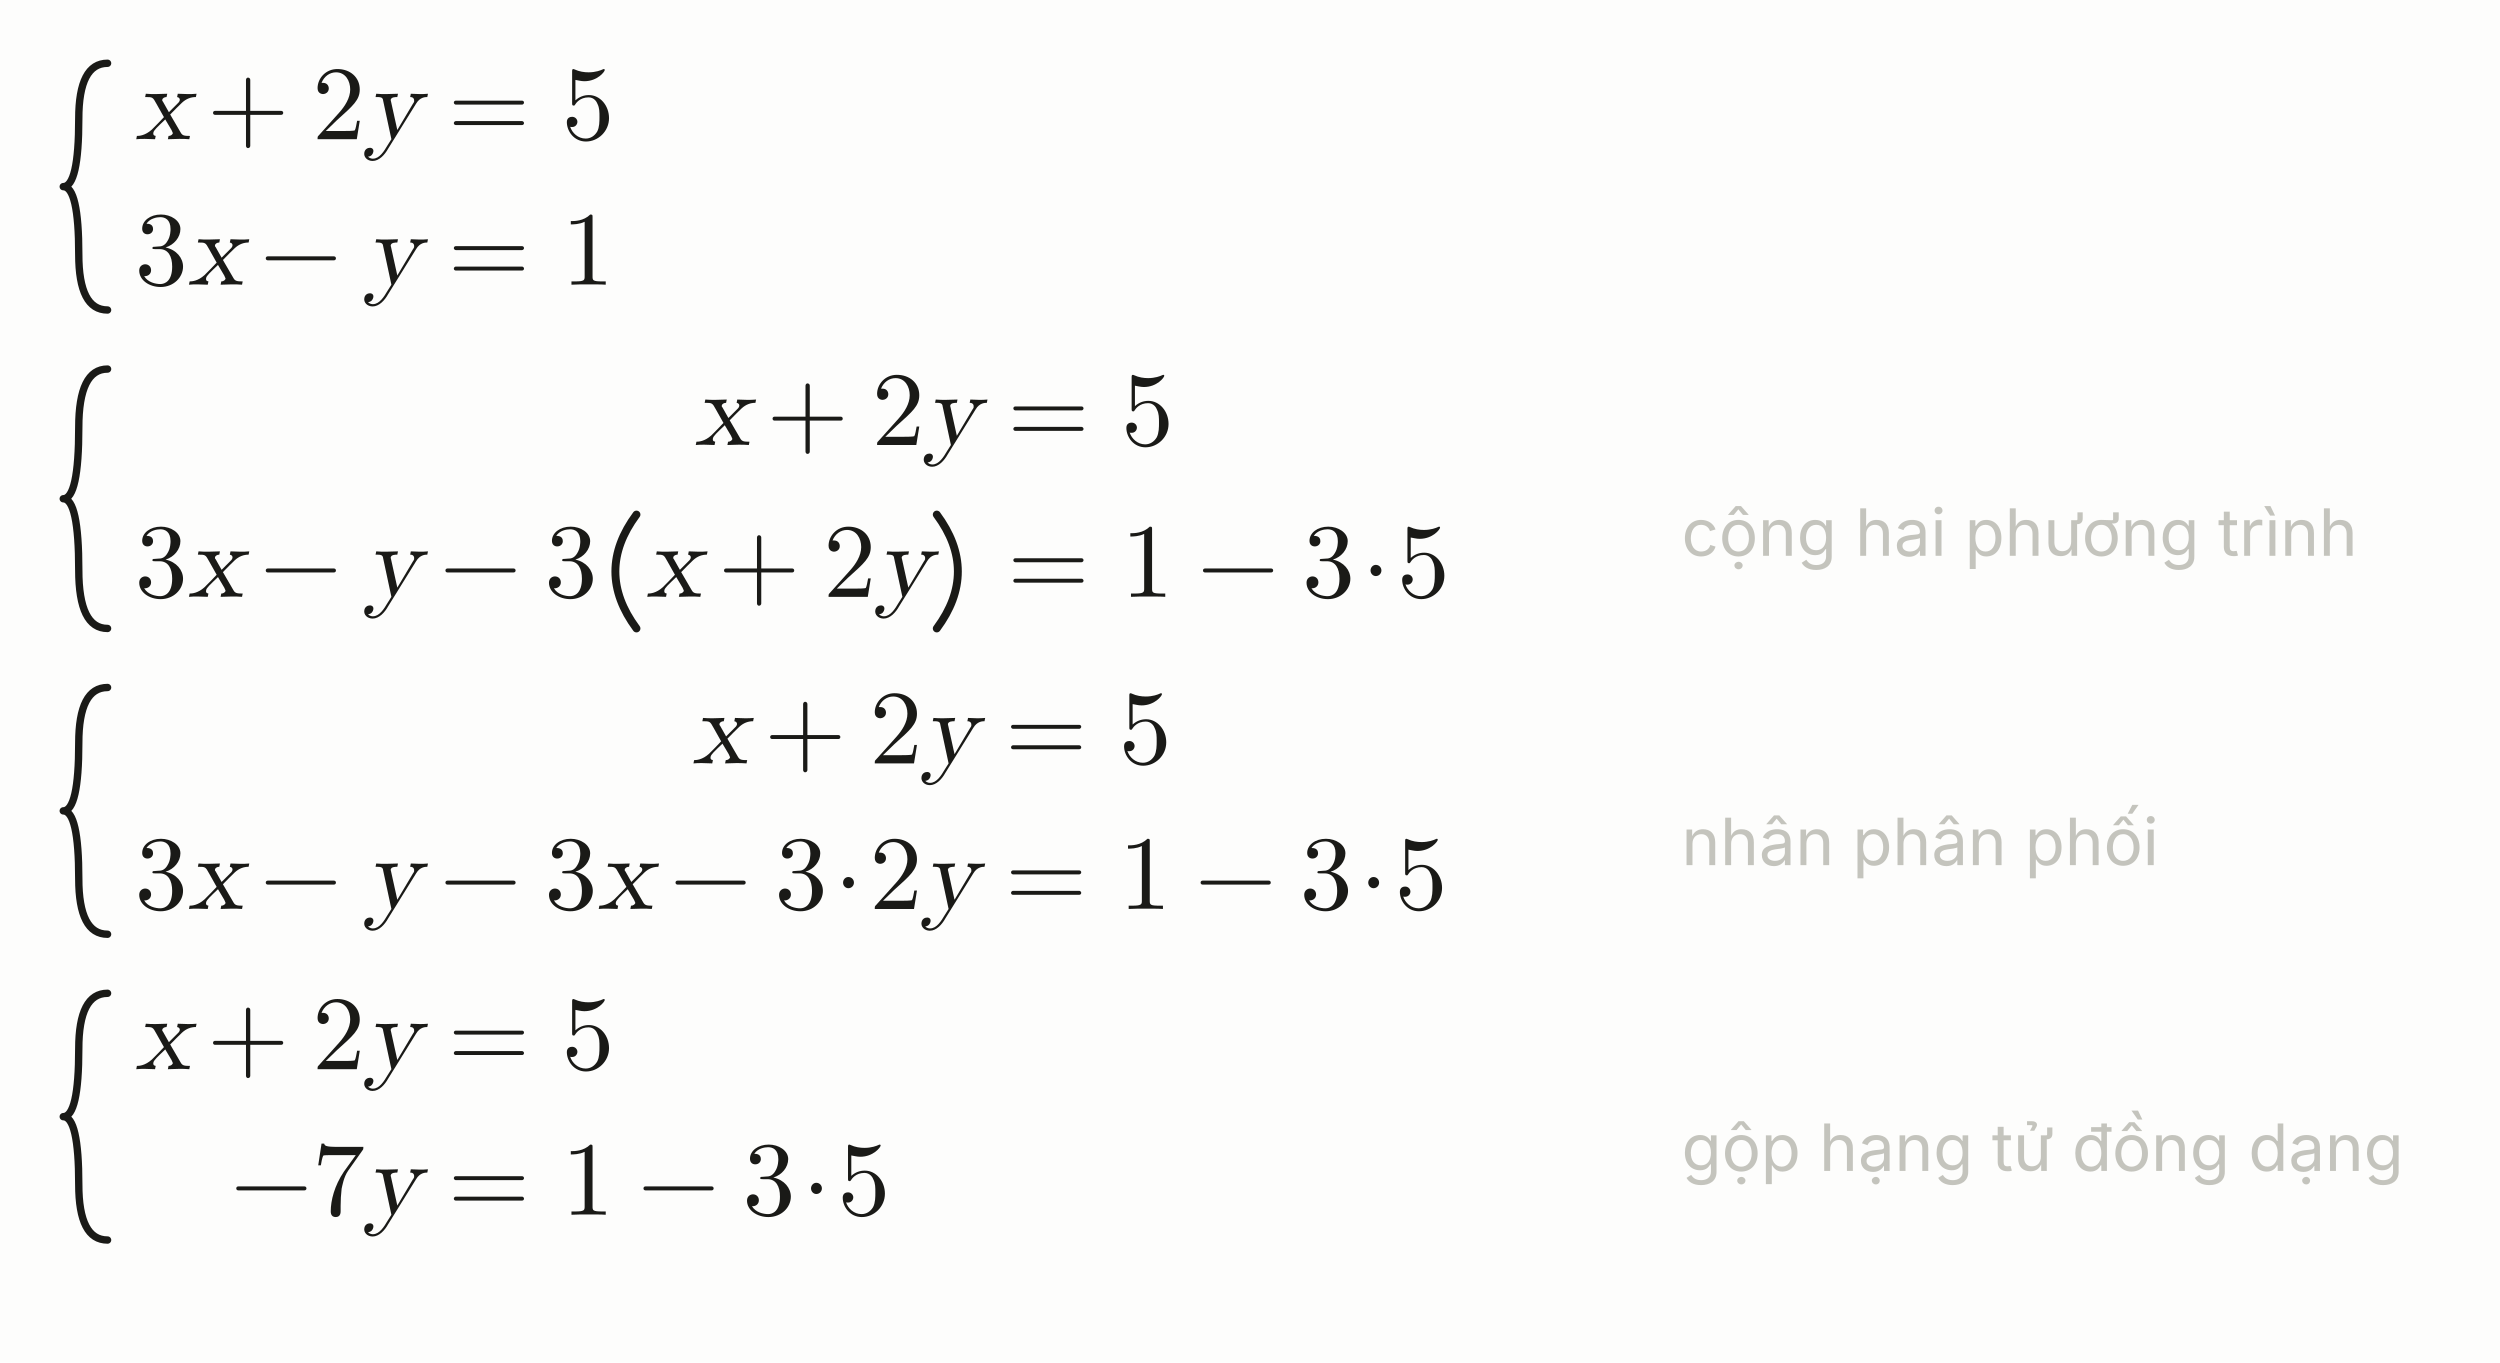
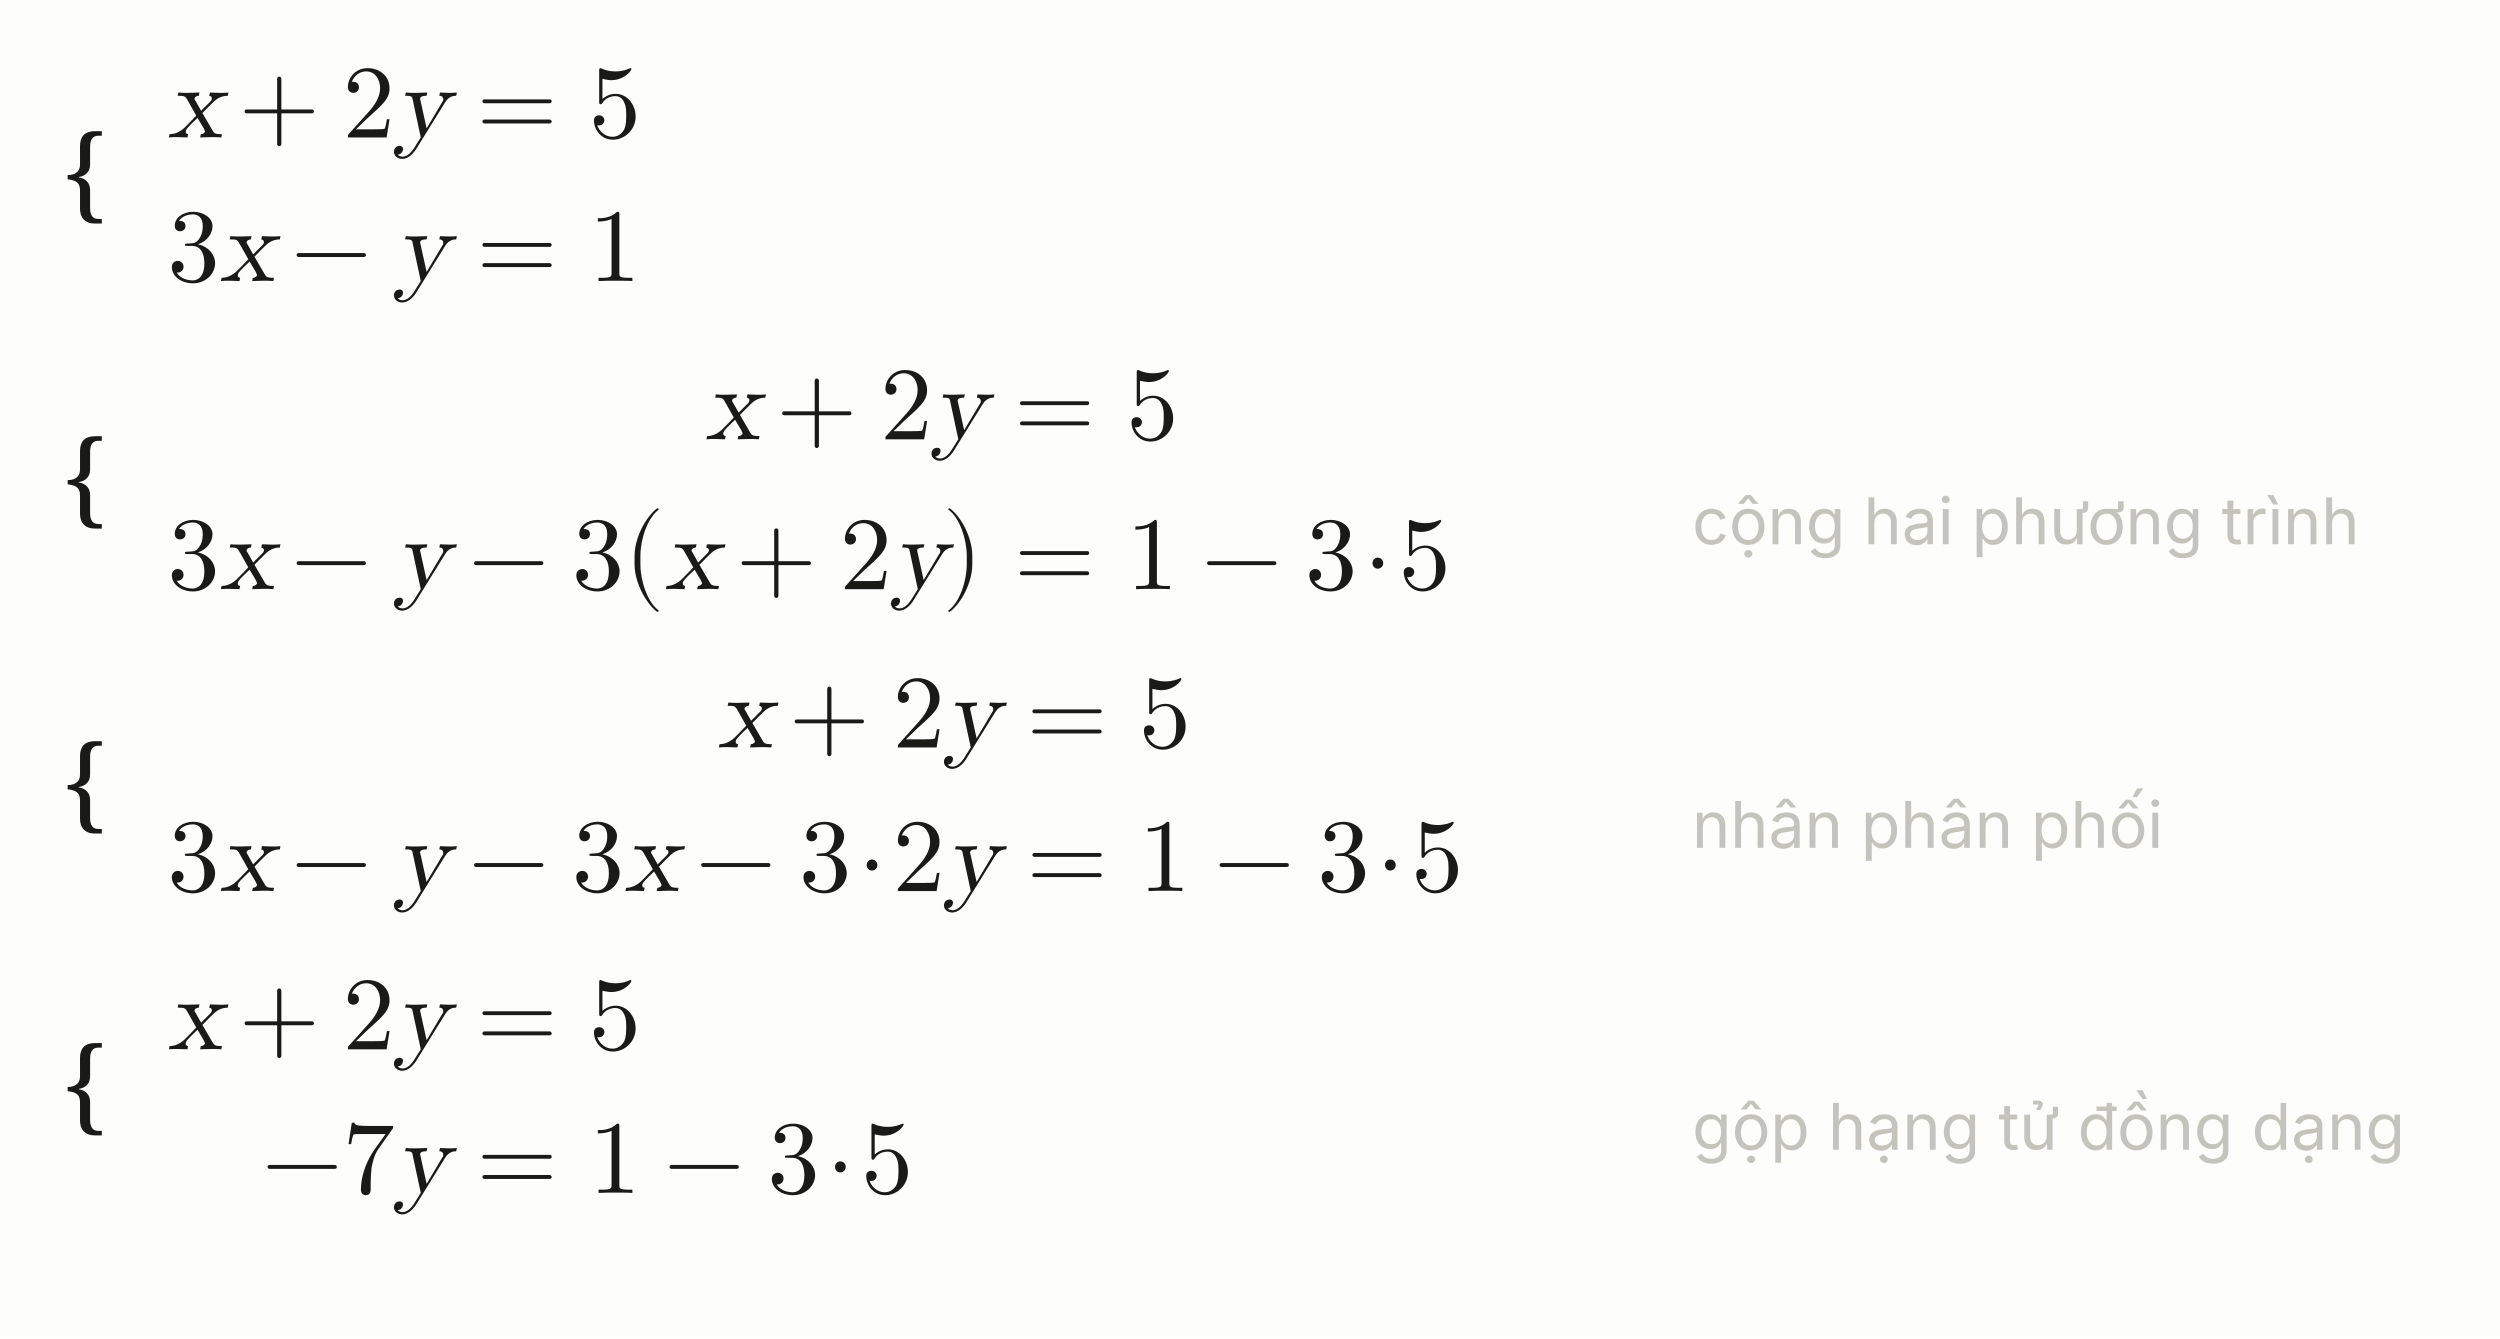
- <svg xmlns="http://www.w3.org/2000/svg" viewBox="-3 -3 118.545 64.6">
-   <rect fill="#FDFDFC" height="64.6" width="118.545" x="-3" y="-3" />
+ <svg xmlns="http://www.w3.org/2000/svg" viewBox="-3 -3 120.085 64.3">
+   <rect fill="#FDFDFC" height="64.3" width="120.085" x="-3" y="-3" />
  <defs>
    <pattern height="8" id="cv-pat-1" patternUnits="userSpaceOnUse" width="8">
      <rect fill="#0072B2" height="8" width="8" />
    </pattern>
    <pattern height="8" id="cv-pat-2" patternUnits="userSpaceOnUse" width="8">
      <rect fill="#9ED9F5" height="8" width="8" />
      <line stroke="#3E8BB5" stroke-width="1.2" x1="0" x2="8" y1="8" y2="0" />
      <line stroke="#3E8BB5" stroke-width="1.2" x1="-1" x2="1" y1="1" y2="-1" />
      <line stroke="#3E8BB5" stroke-width="1.2" x1="7" x2="9" y1="9" y2="7" />
    </pattern>
    <pattern height="8" id="cv-pat-3" patternUnits="userSpaceOnUse" width="8">
      <rect fill="#D55E00" height="8" width="8" />
      <line stroke="#8A3D00" stroke-width="1.2" x1="0" x2="8" y1="0" y2="8" />
      <line stroke="#8A3D00" stroke-width="1.2" x1="-1" x2="1" y1="7" y2="9" />
      <line stroke="#8A3D00" stroke-width="1.2" x1="7" x2="9" y1="-1" y2="1" />
    </pattern>
    <pattern height="8" id="cv-pat-4" patternUnits="userSpaceOnUse" width="8">
      <rect fill="#009E73" height="8" width="8" />
      <circle cx="4" cy="4" fill="#006147" r="1.4" />
    </pattern>
    <pattern height="8" id="cv-pat-5" patternUnits="userSpaceOnUse" width="8">
      <rect fill="#E69F00" height="8" width="8" />
      <line stroke="#9A6B00" stroke-width="1.2" x1="0" x2="8" y1="4" y2="4" />
      <line stroke="#9A6B00" stroke-width="1.2" x1="4" x2="4" y1="0" y2="8" />
    </pattern>
    <pattern height="8" id="cv-pat-6" patternUnits="userSpaceOnUse" width="8">
      <rect fill="#CC79A7" height="8" width="8" />
      <line stroke="#8A4E70" stroke-width="1.2" x1="0" x2="8" y1="4" y2="4" />
    </pattern>
    <pattern height="8" id="cv-pat-7" patternUnits="userSpaceOnUse" width="8">
      <rect fill="#F0E442" height="8" width="8" />
      <line stroke="#9C9400" stroke-width="1.2" x1="4" x2="4" y1="0" y2="8" />
    </pattern>
    <pattern height="8" id="cv-pat-8" patternUnits="userSpaceOnUse" width="8">
      <rect fill="#3A3A3A" height="8" width="8" />
      <line stroke="#000000" stroke-width="1.2" x1="0" x2="8" y1="0" y2="8" />
      <line stroke="#000000" stroke-width="1.2" x1="0" x2="8" y1="8" y2="0" />
    </pattern>
  </defs>
  <g class="cv-algebra">
    <g class="cv-alg-row">
-       <text data-el="r0-e1" fill="#1A1A17" font-family="'KaTeX_Main', 'Latin Modern Math', serif" font-size="5" font-style="italic" x="3.4" y="3.6">x</text>
-       <text data-el="r0-e5" fill="#1A1A17" font-family="'KaTeX_Main', 'Latin Modern Math', serif" font-size="5" x="6.82" y="3.6">+</text>
-       <text data-el="r0-e2" fill="#1A1A17" font-family="'KaTeX_Main', 'Latin Modern Math', serif" font-size="5" x="11.81" y="3.6">2</text>
-       <text data-el="r0-e3" fill="#1A1A17" font-family="'KaTeX_Main', 'Latin Modern Math', serif" font-size="5" font-style="italic" x="14.31" y="3.6">y</text>
-       <text data-el="r0-e7" fill="#1A1A17" font-family="'KaTeX_Main', 'Latin Modern Math', serif" font-size="5" x="18.24" y="3.6">=</text>
-       <text data-el="r0-e6" fill="#1A1A17" font-family="'KaTeX_Main', 'Latin Modern Math', serif" font-size="5" x="23.63" y="3.6">5</text>
-       <text data-el="r0-e8" fill="#1A1A17" font-family="'KaTeX_Main', 'Latin Modern Math', serif" font-size="5" x="3.4" y="10.5">3</text>
-       <text data-el="r0-e9" fill="#1A1A17" font-family="'KaTeX_Main', 'Latin Modern Math', serif" font-size="5" font-style="italic" x="5.9" y="10.5">x</text>
-       <text data-el="r0-e14" fill="#1A1A17" font-family="'KaTeX_Main', 'Latin Modern Math', serif" font-size="5" x="9.32" y="10.5">−</text>
-       <text data-el="r0-e11" fill="#1A1A17" font-family="'KaTeX_Main', 'Latin Modern Math', serif" font-size="5" font-style="italic" x="14.31" y="10.5">y</text>
-       <text data-el="r0-e16" fill="#1A1A17" font-family="'KaTeX_Main', 'Latin Modern Math', serif" font-size="5" x="18.24" y="10.5">=</text>
-       <text data-el="r0-e15" fill="#1A1A17" font-family="'KaTeX_Main', 'Latin Modern Math', serif" font-size="5" x="23.63" y="10.5">1</text>
-       <path d="M2.1 0Q0.735 0 0.735 2.633Q0.735 5.85 0 5.85Q0.735 5.85 0.735 9.067Q0.735 11.7 2.1 11.7" data-el="r0-e17" fill="none" stroke="#1A1A17" stroke-linecap="round" stroke-linejoin="round" stroke-width="0.35" />
-       <g>
-         <rect fill="none" height="5.4" rx="0.6" width="2.92" x="3.1" y="-0.3" />
-       </g>
-       <g>
-         <rect fill="none" height="5.4" rx="0.6" width="3.1" x="11.51" y="-0.3" />
-       </g>
-       <g>
-         <rect fill="none" height="5.4" rx="0.6" width="3.03" x="14.01" y="-0.3" />
-       </g>
-       <g>
-         <rect fill="none" height="5.4" rx="0.6" width="5.53" x="11.51" y="-0.3" />
-       </g>
-       <g>
-         <rect fill="none" height="5.4" rx="0.6" width="13.94" x="3.1" y="-0.3" />
-       </g>
-       <g>
-         <rect fill="none" height="5.4" rx="0.6" width="3.1" x="23.33" y="-0.3" />
-       </g>
-       <g>
-         <rect fill="none" height="5.4" rx="0.6" width="23.33" x="3.1" y="-0.3" />
-       </g>
-       <g>
-         <rect fill="none" height="5.4" rx="0.6" width="3.1" x="3.1" y="6.6" />
-       </g>
-       <g>
-         <rect fill="none" height="5.4" rx="0.6" width="2.92" x="5.6" y="6.6" />
-       </g>
-       <g>
-         <rect fill="none" height="5.4" rx="0.6" width="5.42" x="3.1" y="6.6" />
-       </g>
-       <g>
-         <rect fill="none" height="5.4" rx="0.6" width="3.03" x="14.01" y="6.6" />
-       </g>
-       <g>
-         <rect fill="none" height="5.4" rx="0.6" width="13.94" x="3.1" y="6.6" />
-       </g>
-       <g>
-         <rect fill="none" height="5.4" rx="0.6" width="3.1" x="23.33" y="6.6" />
-       </g>
-       <g>
-         <rect fill="none" height="5.4" rx="0.6" width="23.33" x="3.1" y="6.6" />
-       </g>
-       <g>
-         <rect fill="none" height="12.3" rx="0.6" width="26.73" x="-0.3" y="-0.3" />
-       </g>
-       <g>
-         <rect fill="none" height="12.9" rx="0.8" width="27.33" x="-0.6" y="-0.6" />
+       <text data-el="r0-e1" fill="#1A1A17" font-family="'KaTeX_Main', 'Latin Modern Math', serif" font-size="5" font-style="italic" x="5.05" y="3.6">x</text>
+       <text data-el="r0-e5" fill="#1A1A17" font-family="'KaTeX_Main', 'Latin Modern Math', serif" font-size="5" x="8.47" y="3.6">+</text>
+       <text data-el="r0-e2" fill="#1A1A17" font-family="'KaTeX_Main', 'Latin Modern Math', serif" font-size="5" x="13.46" y="3.6">2</text>
+       <text data-el="r0-e3" fill="#1A1A17" font-family="'KaTeX_Main', 'Latin Modern Math', serif" font-size="5" font-style="italic" x="15.96" y="3.6">y</text>
+       <text data-el="r0-e7" fill="#1A1A17" font-family="'KaTeX_Main', 'Latin Modern Math', serif" font-size="5" x="19.89" y="3.6">=</text>
+       <text data-el="r0-e6" fill="#1A1A17" font-family="'KaTeX_Main', 'Latin Modern Math', serif" font-size="5" x="25.28" y="3.6">5</text>
+       <text data-el="r0-e8" fill="#1A1A17" font-family="'KaTeX_Main', 'Latin Modern Math', serif" font-size="5" x="5.05" y="10.5">3</text>
+       <text data-el="r0-e9" fill="#1A1A17" font-family="'KaTeX_Main', 'Latin Modern Math', serif" font-size="5" font-style="italic" x="7.55" y="10.5">x</text>
+       <text data-el="r0-e14" fill="#1A1A17" font-family="'KaTeX_Main', 'Latin Modern Math', serif" font-size="5" x="10.97" y="10.5">−</text>
+       <text data-el="r0-e11" fill="#1A1A17" font-family="'KaTeX_Main', 'Latin Modern Math', serif" font-size="5" font-style="italic" x="15.96" y="10.5">y</text>
+       <text data-el="r0-e16" fill="#1A1A17" font-family="'KaTeX_Main', 'Latin Modern Math', serif" font-size="5" x="19.89" y="10.5">=</text>
+       <text data-el="r0-e15" fill="#1A1A17" font-family="'KaTeX_Main', 'Latin Modern Math', serif" font-size="5" x="25.28" y="10.5">1</text>
+       <text data-el="r0-e17" fill="#1A1A17" font-family="'KaTeX_Size3', serif" font-size="5" x="0" y="7.1">{</text>
+       <g>
+         <rect fill="none" height="5.4" rx="0.6" width="2.92" x="4.75" y="-0.3" />
+       </g>
+       <g>
+         <rect fill="none" height="5.4" rx="0.6" width="3.1" x="13.16" y="-0.3" />
+       </g>
+       <g>
+         <rect fill="none" height="5.4" rx="0.6" width="3.03" x="15.66" y="-0.3" />
+       </g>
+       <g>
+         <rect fill="none" height="5.4" rx="0.6" width="5.53" x="13.16" y="-0.3" />
+       </g>
+       <g>
+         <rect fill="none" height="5.4" rx="0.6" width="13.94" x="4.75" y="-0.3" />
+       </g>
+       <g>
+         <rect fill="none" height="5.4" rx="0.6" width="3.1" x="24.98" y="-0.3" />
+       </g>
+       <g>
+         <rect fill="none" height="5.4" rx="0.6" width="23.33" x="4.75" y="-0.3" />
+       </g>
+       <g>
+         <rect fill="none" height="5.4" rx="0.6" width="3.1" x="4.75" y="6.6" />
+       </g>
+       <g>
+         <rect fill="none" height="5.4" rx="0.6" width="2.92" x="7.25" y="6.6" />
+       </g>
+       <g>
+         <rect fill="none" height="5.4" rx="0.6" width="5.42" x="4.75" y="6.6" />
+       </g>
+       <g>
+         <rect fill="none" height="5.4" rx="0.6" width="3.03" x="15.66" y="6.6" />
+       </g>
+       <g>
+         <rect fill="none" height="5.4" rx="0.6" width="13.94" x="4.75" y="6.6" />
+       </g>
+       <g>
+         <rect fill="none" height="5.4" rx="0.6" width="3.1" x="24.98" y="6.6" />
+       </g>
+       <g>
+         <rect fill="none" height="5.4" rx="0.6" width="23.33" x="4.75" y="6.6" />
+       </g>
+       <g>
+         <rect fill="none" height="12.3" rx="0.6" width="28.38" x="-0.3" y="-0.3" />
+       </g>
+       <g>
+         <rect fill="none" height="12.9" rx="0.8" width="28.98" x="-0.6" y="-0.6" />
      </g>
    </g>
    <g class="cv-alg-row">
-       <text data-el="r1-e1" fill="#1A1A17" font-family="'KaTeX_Main', 'Latin Modern Math', serif" font-size="5" font-style="italic" x="29.93" y="18.1">x</text>
-       <text data-el="r1-e5" fill="#1A1A17" font-family="'KaTeX_Main', 'Latin Modern Math', serif" font-size="5" x="33.35" y="18.1">+</text>
-       <text data-el="r1-e2" fill="#1A1A17" font-family="'KaTeX_Main', 'Latin Modern Math', serif" font-size="5" x="38.34" y="18.1">2</text>
-       <text data-el="r1-e3" fill="#1A1A17" font-family="'KaTeX_Main', 'Latin Modern Math', serif" font-size="5" font-style="italic" x="40.84" y="18.1">y</text>
-       <text data-el="r1-e7" fill="#1A1A17" font-family="'KaTeX_Main', 'Latin Modern Math', serif" font-size="5" x="44.77" y="18.1">=</text>
-       <text data-el="r1-e6" fill="#1A1A17" font-family="'KaTeX_Main', 'Latin Modern Math', serif" font-size="5" x="50.16" y="18.1">5</text>
-       <text data-el="r1-e8" fill="#1A1A17" font-family="'KaTeX_Main', 'Latin Modern Math', serif" font-size="5" x="3.4" y="25.3">3</text>
-       <text data-el="r1-e9" fill="#1A1A17" font-family="'KaTeX_Main', 'Latin Modern Math', serif" font-size="5" font-style="italic" x="5.9" y="25.3">x</text>
-       <text data-el="r1-e27" fill="#1A1A17" font-family="'KaTeX_Main', 'Latin Modern Math', serif" font-size="5" x="9.32" y="25.3">−</text>
-       <text data-el="r1-e11" fill="#1A1A17" font-family="'KaTeX_Main', 'Latin Modern Math', serif" font-size="5" font-style="italic" x="14.31" y="25.3">y</text>
-       <text data-el="r1-e27" fill="#1A1A17" font-family="'KaTeX_Main', 'Latin Modern Math', serif" font-size="5" x="17.84" y="25.3">−</text>
-       <text data-el="r1-e20" fill="#1A1A17" font-family="'KaTeX_Main', 'Latin Modern Math', serif" font-size="5" x="22.83" y="25.3">3</text>
-       <text data-el="r1-e22" fill="#1A1A17" font-family="'KaTeX_Main', 'Latin Modern Math', serif" font-size="5" font-style="italic" x="27.63" y="25.3">x</text>
-       <text data-el="r1-e21" fill="#1A1A17" font-family="'KaTeX_Main', 'Latin Modern Math', serif" font-size="5" x="31.05" y="25.3">+</text>
-       <text data-el="r1-e24" fill="#1A1A17" font-family="'KaTeX_Main', 'Latin Modern Math', serif" font-size="5" x="36.04" y="25.3">2</text>
-       <text data-el="r1-e25" fill="#1A1A17" font-family="'KaTeX_Main', 'Latin Modern Math', serif" font-size="5" font-style="italic" x="38.54" y="25.3">y</text>
-       <text data-el="r1-e16" fill="#1A1A17" font-family="'KaTeX_Main', 'Latin Modern Math', serif" font-size="5" x="44.77" y="25.3">=</text>
-       <text data-el="r1-e15" fill="#1A1A17" font-family="'KaTeX_Main', 'Latin Modern Math', serif" font-size="5" x="50.16" y="25.3">1</text>
-       <text data-el="r1-e31" fill="#1A1A17" font-family="'KaTeX_Main', 'Latin Modern Math', serif" font-size="5" x="53.76" y="25.3">−</text>
-       <text data-el="r1-e28" fill="#1A1A17" font-family="'KaTeX_Main', 'Latin Modern Math', serif" font-size="5" x="58.75" y="25.3">3</text>
-       <text data-el="r1-e30" fill="#1A1A17" font-family="'KaTeX_Main', 'Latin Modern Math', serif" font-size="5" x="61.55" y="25.3">⋅</text>
-       <text data-el="r1-e29" fill="#1A1A17" font-family="'KaTeX_Main', 'Latin Modern Math', serif" font-size="5" x="63.24" y="25.3">5</text>
-       <path d="M27.18 21.4Q25.18 24.1 27.18 26.8" data-el="r1-e26" fill="none" stroke="#1A1A17" stroke-linecap="round" stroke-linejoin="round" stroke-width="0.375" />
-       <path d="M41.42 21.4Q43.42 24.1 41.42 26.8" data-el="r1-e26" fill="none" stroke="#1A1A17" stroke-linecap="round" stroke-linejoin="round" stroke-width="0.375" />
-       <path d="M2.1 14.5Q0.735 14.5 0.735 17.268Q0.735 20.65 0 20.65Q0.735 20.65 0.735 24.033Q0.735 26.8 2.1 26.8" data-el="r1-e17" fill="none" stroke="#1A1A17" stroke-linecap="round" stroke-linejoin="round" stroke-width="0.35" />
-       <g>
-         <rect fill="none" height="5.4" rx="0.6" width="2.92" x="29.63" y="14.2" />
-       </g>
-       <g>
-         <rect fill="none" height="5.4" rx="0.6" width="3.1" x="38.04" y="14.2" />
-       </g>
-       <g>
-         <rect fill="none" height="5.4" rx="0.6" width="3.03" x="40.54" y="14.2" />
-       </g>
-       <g>
-         <rect fill="none" height="5.4" rx="0.6" width="5.53" x="38.04" y="14.2" />
-       </g>
-       <g>
-         <rect fill="none" height="5.4" rx="0.6" width="13.94" x="29.63" y="14.2" />
-       </g>
-       <g>
-         <rect fill="none" height="5.4" rx="0.6" width="3.1" x="49.86" y="14.2" />
-       </g>
-       <g>
-         <rect fill="none" height="5.4" rx="0.6" width="23.33" x="29.63" y="14.2" />
-       </g>
-       <g>
-         <rect fill="none" height="5.4" rx="0.6" width="3.1" x="3.1" y="21.4" />
-       </g>
-       <g>
-         <rect fill="none" height="5.4" rx="0.6" width="2.92" x="5.6" y="21.4" />
-       </g>
-       <g>
-         <rect fill="none" height="5.4" rx="0.6" width="5.42" x="3.1" y="21.4" />
-       </g>
-       <g>
-         <rect fill="none" height="5.4" rx="0.6" width="3.03" x="14.01" y="21.4" />
-       </g>
-       <g>
-         <rect fill="none" height="5.4" rx="0.6" width="3.1" x="22.53" y="21.4" />
-       </g>
-       <g>
-         <rect fill="none" height="5.4" rx="0.6" width="2.92" x="27.33" y="21.4" />
-       </g>
-       <g>
-         <rect fill="none" height="5.4" rx="0.6" width="3.1" x="35.74" y="21.4" />
-       </g>
-       <g>
-         <rect fill="none" height="5.4" rx="0.6" width="3.03" x="38.24" y="21.4" />
-       </g>
-       <g>
-         <rect fill="none" height="5.4" rx="0.6" width="5.53" x="35.74" y="21.4" />
-       </g>
-       <g>
-         <rect fill="none" height="5.4" rx="0.6" width="13.94" x="27.33" y="21.4" />
-       </g>
-       <g>
-         <rect fill="none" height="6" rx="0.6" width="21.04" x="22.53" y="21.1" />
-       </g>
-       <g>
-         <rect fill="none" height="6" rx="0.6" width="40.47" x="3.1" y="21.1" />
-       </g>
-       <g>
-         <rect fill="none" height="5.4" rx="0.6" width="3.1" x="49.86" y="21.4" />
-       </g>
-       <g>
-         <rect fill="none" height="5.4" rx="0.6" width="3.1" x="58.45" y="21.4" />
-       </g>
-       <g>
-         <rect fill="none" height="5.4" rx="0.6" width="3.1" x="62.94" y="21.4" />
-       </g>
-       <g>
-         <rect fill="none" height="5.4" rx="0.6" width="7.59" x="58.45" y="21.4" />
-       </g>
-       <g>
-         <rect fill="none" height="5.4" rx="0.6" width="16.18" x="49.86" y="21.4" />
-       </g>
-       <g>
-         <rect fill="none" height="6" rx="0.6" width="62.94" x="3.1" y="21.1" />
-       </g>
-       <g>
-         <rect fill="none" height="12.9" rx="0.6" width="66.34" x="-0.3" y="14.2" />
-       </g>
-       <g>
-         <rect fill="none" height="13.5" rx="0.8" width="66.94" x="-0.6" y="13.9" />
-       </g>
-       <text data-el="row1" fill="#C4C4BD" font-family="'Inter', 'Segoe UI', system-ui, sans-serif" font-size="3.1" x="76.74" y="23.356">cộng hai phương trình</text>
+       <text data-el="r1-e1" fill="#1A1A17" font-family="'KaTeX_Main', 'Latin Modern Math', serif" font-size="5" font-style="italic" x="30.87" y="18.1">x</text>
+       <text data-el="r1-e5" fill="#1A1A17" font-family="'KaTeX_Main', 'Latin Modern Math', serif" font-size="5" x="34.29" y="18.1">+</text>
+       <text data-el="r1-e2" fill="#1A1A17" font-family="'KaTeX_Main', 'Latin Modern Math', serif" font-size="5" x="39.28" y="18.1">2</text>
+       <text data-el="r1-e3" fill="#1A1A17" font-family="'KaTeX_Main', 'Latin Modern Math', serif" font-size="5" font-style="italic" x="41.78" y="18.1">y</text>
+       <text data-el="r1-e7" fill="#1A1A17" font-family="'KaTeX_Main', 'Latin Modern Math', serif" font-size="5" x="45.71" y="18.1">=</text>
+       <text data-el="r1-e6" fill="#1A1A17" font-family="'KaTeX_Main', 'Latin Modern Math', serif" font-size="5" x="51.1" y="18.1">5</text>
+       <text data-el="r1-e8" fill="#1A1A17" font-family="'KaTeX_Main', 'Latin Modern Math', serif" font-size="5" x="5.05" y="25.3">3</text>
+       <text data-el="r1-e9" fill="#1A1A17" font-family="'KaTeX_Main', 'Latin Modern Math', serif" font-size="5" font-style="italic" x="7.55" y="25.3">x</text>
+       <text data-el="r1-e27" fill="#1A1A17" font-family="'KaTeX_Main', 'Latin Modern Math', serif" font-size="5" x="10.97" y="25.3">−</text>
+       <text data-el="r1-e11" fill="#1A1A17" font-family="'KaTeX_Main', 'Latin Modern Math', serif" font-size="5" font-style="italic" x="15.96" y="25.3">y</text>
+       <text data-el="r1-e27" fill="#1A1A17" font-family="'KaTeX_Main', 'Latin Modern Math', serif" font-size="5" x="19.49" y="25.3">−</text>
+       <text data-el="r1-e20" fill="#1A1A17" font-family="'KaTeX_Main', 'Latin Modern Math', serif" font-size="5" x="24.48" y="25.3">3</text>
+       <text data-el="r1-e26" fill="#1A1A17" font-family="'KaTeX_Main', 'Latin Modern Math', serif" font-size="5" x="26.98" y="25.15">(</text>
+       <text data-el="r1-e22" fill="#1A1A17" font-family="'KaTeX_Main', 'Latin Modern Math', serif" font-size="5" font-style="italic" x="28.925" y="25.3">x</text>
+       <text data-el="r1-e21" fill="#1A1A17" font-family="'KaTeX_Main', 'Latin Modern Math', serif" font-size="5" x="32.345" y="25.3">+</text>
+       <text data-el="r1-e24" fill="#1A1A17" font-family="'KaTeX_Main', 'Latin Modern Math', serif" font-size="5" x="37.335" y="25.3">2</text>
+       <text data-el="r1-e25" fill="#1A1A17" font-family="'KaTeX_Main', 'Latin Modern Math', serif" font-size="5" font-style="italic" x="39.835" y="25.3">y</text>
+       <text data-el="r1-e26" fill="#1A1A17" font-family="'KaTeX_Main', 'Latin Modern Math', serif" font-size="5" x="42.265" y="25.15">)</text>
+       <text data-el="r1-e16" fill="#1A1A17" font-family="'KaTeX_Main', 'Latin Modern Math', serif" font-size="5" x="45.71" y="25.3">=</text>
+       <text data-el="r1-e15" fill="#1A1A17" font-family="'KaTeX_Main', 'Latin Modern Math', serif" font-size="5" x="51.1" y="25.3">1</text>
+       <text data-el="r1-e31" fill="#1A1A17" font-family="'KaTeX_Main', 'Latin Modern Math', serif" font-size="5" x="54.7" y="25.3">−</text>
+       <text data-el="r1-e28" fill="#1A1A17" font-family="'KaTeX_Main', 'Latin Modern Math', serif" font-size="5" x="59.69" y="25.3">3</text>
+       <text data-el="r1-e30" fill="#1A1A17" font-family="'KaTeX_Main', 'Latin Modern Math', serif" font-size="5" x="62.49" y="25.3">⋅</text>
+       <text data-el="r1-e29" fill="#1A1A17" font-family="'KaTeX_Main', 'Latin Modern Math', serif" font-size="5" x="64.18" y="25.3">5</text>
+       <text data-el="r1-e17" fill="#1A1A17" font-family="'KaTeX_Size3', serif" font-size="5" x="0" y="21.75">{</text>
+       <g>
+         <rect fill="none" height="5.4" rx="0.6" width="2.92" x="30.57" y="14.2" />
+       </g>
+       <g>
+         <rect fill="none" height="5.4" rx="0.6" width="3.1" x="38.98" y="14.2" />
+       </g>
+       <g>
+         <rect fill="none" height="5.4" rx="0.6" width="3.03" x="41.48" y="14.2" />
+       </g>
+       <g>
+         <rect fill="none" height="5.4" rx="0.6" width="5.53" x="38.98" y="14.2" />
+       </g>
+       <g>
+         <rect fill="none" height="5.4" rx="0.6" width="13.94" x="30.57" y="14.2" />
+       </g>
+       <g>
+         <rect fill="none" height="5.4" rx="0.6" width="3.1" x="50.8" y="14.2" />
+       </g>
+       <g>
+         <rect fill="none" height="5.4" rx="0.6" width="23.33" x="30.57" y="14.2" />
+       </g>
+       <g>
+         <rect fill="none" height="5.4" rx="0.6" width="3.1" x="4.75" y="21.4" />
+       </g>
+       <g>
+         <rect fill="none" height="5.4" rx="0.6" width="2.92" x="7.25" y="21.4" />
+       </g>
+       <g>
+         <rect fill="none" height="5.4" rx="0.6" width="5.42" x="4.75" y="21.4" />
+       </g>
+       <g>
+         <rect fill="none" height="5.4" rx="0.6" width="3.03" x="15.66" y="21.4" />
+       </g>
+       <g>
+         <rect fill="none" height="5.4" rx="0.6" width="3.1" x="24.18" y="21.4" />
+       </g>
+       <g>
+         <rect fill="none" height="5.4" rx="0.6" width="2.92" x="28.625" y="21.4" />
+       </g>
+       <g>
+         <rect fill="none" height="5.4" rx="0.6" width="3.1" x="37.035" y="21.4" />
+       </g>
+       <g>
+         <rect fill="none" height="5.4" rx="0.6" width="3.03" x="39.535" y="21.4" />
+       </g>
+       <g>
+         <rect fill="none" height="5.4" rx="0.6" width="5.53" x="37.035" y="21.4" />
+       </g>
+       <g>
+         <rect fill="none" height="5.4" rx="0.6" width="13.94" x="28.625" y="21.4" />
+       </g>
+       <g>
+         <rect fill="none" height="5.7" rx="0.6" width="20.33" x="24.18" y="21.1" />
+       </g>
+       <g>
+         <rect fill="none" height="5.7" rx="0.6" width="39.76" x="4.75" y="21.1" />
+       </g>
+       <g>
+         <rect fill="none" height="5.4" rx="0.6" width="3.1" x="50.8" y="21.4" />
+       </g>
+       <g>
+         <rect fill="none" height="5.4" rx="0.6" width="3.1" x="59.39" y="21.4" />
+       </g>
+       <g>
+         <rect fill="none" height="5.4" rx="0.6" width="3.1" x="63.88" y="21.4" />
+       </g>
+       <g>
+         <rect fill="none" height="5.4" rx="0.6" width="7.59" x="59.39" y="21.4" />
+       </g>
+       <g>
+         <rect fill="none" height="5.4" rx="0.6" width="16.18" x="50.8" y="21.4" />
+       </g>
+       <g>
+         <rect fill="none" height="5.7" rx="0.6" width="62.23" x="4.75" y="21.1" />
+       </g>
+       <g>
+         <rect fill="none" height="12.6" rx="0.6" width="67.28" x="-0.3" y="14.2" />
+       </g>
+       <g>
+         <rect fill="none" height="13.2" rx="0.8" width="67.88" x="-0.6" y="13.9" />
+       </g>
+       <text data-el="row1" fill="#C4C4BD" font-family="'Inter', 'Segoe UI', system-ui, sans-serif" font-size="3.1" x="78.28" y="23.14">cộng hai phương trình</text>
    </g>
    <g class="cv-alg-row">
-       <text data-el="r2-e1" fill="#1A1A17" font-family="'KaTeX_Main', 'Latin Modern Math', serif" font-size="5" font-style="italic" x="29.82" y="33.2">x</text>
-       <text data-el="r2-e5" fill="#1A1A17" font-family="'KaTeX_Main', 'Latin Modern Math', serif" font-size="5" x="33.24" y="33.2">+</text>
-       <text data-el="r2-e2" fill="#1A1A17" font-family="'KaTeX_Main', 'Latin Modern Math', serif" font-size="5" x="38.23" y="33.2">2</text>
-       <text data-el="r2-e3" fill="#1A1A17" font-family="'KaTeX_Main', 'Latin Modern Math', serif" font-size="5" font-style="italic" x="40.73" y="33.2">y</text>
-       <text data-el="r2-e7" fill="#1A1A17" font-family="'KaTeX_Main', 'Latin Modern Math', serif" font-size="5" x="44.66" y="33.2">=</text>
-       <text data-el="r2-e6" fill="#1A1A17" font-family="'KaTeX_Main', 'Latin Modern Math', serif" font-size="5" x="50.05" y="33.2">5</text>
-       <text data-el="r2-e8" fill="#1A1A17" font-family="'KaTeX_Main', 'Latin Modern Math', serif" font-size="5" x="3.4" y="40.1">3</text>
-       <text data-el="r2-e9" fill="#1A1A17" font-family="'KaTeX_Main', 'Latin Modern Math', serif" font-size="5" font-style="italic" x="5.9" y="40.1">x</text>
-       <text data-el="r2-e27" fill="#1A1A17" font-family="'KaTeX_Main', 'Latin Modern Math', serif" font-size="5" x="9.32" y="40.1">−</text>
-       <text data-el="r2-e11" fill="#1A1A17" font-family="'KaTeX_Main', 'Latin Modern Math', serif" font-size="5" font-style="italic" x="14.31" y="40.1">y</text>
-       <text data-el="r2-e27" fill="#1A1A17" font-family="'KaTeX_Main', 'Latin Modern Math', serif" font-size="5" x="17.84" y="40.1">−</text>
-       <text data-el="r2-e20" fill="#1A1A17" font-family="'KaTeX_Main', 'Latin Modern Math', serif" font-size="5" x="22.83" y="40.1">3</text>
-       <text data-el="r2-e22" fill="#1A1A17" font-family="'KaTeX_Main', 'Latin Modern Math', serif" font-size="5" font-style="italic" x="25.33" y="40.1">x</text>
-       <text data-el="r2-e27" fill="#1A1A17" font-family="'KaTeX_Main', 'Latin Modern Math', serif" font-size="5" x="28.75" y="40.1">−</text>
-       <text data-el="r2-e76" fill="#1A1A17" font-family="'KaTeX_Main', 'Latin Modern Math', serif" font-size="5" x="33.74" y="40.1">3</text>
-       <text data-el="r2-e77" fill="#1A1A17" font-family="'KaTeX_Main', 'Latin Modern Math', serif" font-size="5" x="36.54" y="40.1">⋅</text>
-       <text data-el="r2-e24" fill="#1A1A17" font-family="'KaTeX_Main', 'Latin Modern Math', serif" font-size="5" x="38.23" y="40.1">2</text>
-       <text data-el="r2-e25" fill="#1A1A17" font-family="'KaTeX_Main', 'Latin Modern Math', serif" font-size="5" font-style="italic" x="40.73" y="40.1">y</text>
-       <text data-el="r2-e16" fill="#1A1A17" font-family="'KaTeX_Main', 'Latin Modern Math', serif" font-size="5" x="44.66" y="40.1">=</text>
-       <text data-el="r2-e15" fill="#1A1A17" font-family="'KaTeX_Main', 'Latin Modern Math', serif" font-size="5" x="50.05" y="40.1">1</text>
-       <text data-el="r2-e31" fill="#1A1A17" font-family="'KaTeX_Main', 'Latin Modern Math', serif" font-size="5" x="53.65" y="40.1">−</text>
-       <text data-el="r2-e28" fill="#1A1A17" font-family="'KaTeX_Main', 'Latin Modern Math', serif" font-size="5" x="58.64" y="40.1">3</text>
-       <text data-el="r2-e30" fill="#1A1A17" font-family="'KaTeX_Main', 'Latin Modern Math', serif" font-size="5" x="61.44" y="40.1">⋅</text>
-       <text data-el="r2-e29" fill="#1A1A17" font-family="'KaTeX_Main', 'Latin Modern Math', serif" font-size="5" x="63.13" y="40.1">5</text>
-       <path d="M2.1 29.6Q0.735 29.6 0.735 32.233Q0.735 35.45 0 35.45Q0.735 35.45 0.735 38.668Q0.735 41.3 2.1 41.3" data-el="r2-e17" fill="none" stroke="#1A1A17" stroke-linecap="round" stroke-linejoin="round" stroke-width="0.35" />
-       <g>
-         <rect fill="none" height="5.4" rx="0.6" width="2.92" x="29.52" y="29.3" />
-       </g>
-       <g>
-         <rect fill="none" height="5.4" rx="0.6" width="3.1" x="37.93" y="29.3" />
-       </g>
-       <g>
-         <rect fill="none" height="5.4" rx="0.6" width="3.03" x="40.43" y="29.3" />
-       </g>
-       <g>
-         <rect fill="none" height="5.4" rx="0.6" width="5.53" x="37.93" y="29.3" />
-       </g>
-       <g>
-         <rect fill="none" height="5.4" rx="0.6" width="13.94" x="29.52" y="29.3" />
-       </g>
-       <g>
-         <rect fill="none" height="5.4" rx="0.6" width="3.1" x="49.75" y="29.3" />
-       </g>
-       <g>
-         <rect fill="none" height="5.4" rx="0.6" width="23.33" x="29.52" y="29.3" />
-       </g>
-       <g>
-         <rect fill="none" height="5.4" rx="0.6" width="3.1" x="3.1" y="36.2" />
-       </g>
-       <g>
-         <rect fill="none" height="5.4" rx="0.6" width="2.92" x="5.6" y="36.2" />
-       </g>
-       <g>
-         <rect fill="none" height="5.4" rx="0.6" width="5.42" x="3.1" y="36.2" />
-       </g>
-       <g>
-         <rect fill="none" height="5.4" rx="0.6" width="3.03" x="14.01" y="36.2" />
-       </g>
-       <g>
-         <rect fill="none" height="5.4" rx="0.6" width="3.1" x="22.53" y="36.2" />
-       </g>
-       <g>
-         <rect fill="none" height="5.4" rx="0.6" width="2.92" x="25.03" y="36.2" />
-       </g>
-       <g>
-         <rect fill="none" height="5.4" rx="0.6" width="5.42" x="22.53" y="36.2" />
-       </g>
-       <g>
-         <rect fill="none" height="5.4" rx="0.6" width="3.1" x="33.44" y="36.2" />
-       </g>
-       <g>
-         <rect fill="none" height="5.4" rx="0.6" width="3.1" x="37.93" y="36.2" />
-       </g>
-       <g>
-         <rect fill="none" height="5.4" rx="0.6" width="3.03" x="40.43" y="36.2" />
-       </g>
-       <g>
-         <rect fill="none" height="5.4" rx="0.6" width="10.02" x="33.44" y="36.2" />
-       </g>
-       <g>
-         <rect fill="none" height="5.4" rx="0.6" width="40.36" x="3.1" y="36.2" />
-       </g>
-       <g>
-         <rect fill="none" height="5.4" rx="0.6" width="3.1" x="49.75" y="36.2" />
-       </g>
-       <g>
-         <rect fill="none" height="5.4" rx="0.6" width="3.1" x="58.34" y="36.2" />
-       </g>
-       <g>
-         <rect fill="none" height="5.4" rx="0.6" width="3.1" x="62.83" y="36.2" />
-       </g>
-       <g>
-         <rect fill="none" height="5.4" rx="0.6" width="7.59" x="58.34" y="36.2" />
-       </g>
-       <g>
-         <rect fill="none" height="5.4" rx="0.6" width="16.18" x="49.75" y="36.2" />
-       </g>
-       <g>
-         <rect fill="none" height="5.4" rx="0.6" width="62.83" x="3.1" y="36.2" />
-       </g>
-       <g>
-         <rect fill="none" height="12.3" rx="0.6" width="66.23" x="-0.3" y="29.3" />
-       </g>
-       <g>
-         <rect fill="none" height="12.9" rx="0.8" width="66.83" x="-0.6" y="29" />
-       </g>
-       <text data-el="row2" fill="#C4C4BD" font-family="'Inter', 'Segoe UI', system-ui, sans-serif" font-size="3.1" x="76.74" y="38.024">nhân phân phối</text>
+       <text data-el="r2-e1" fill="#1A1A17" font-family="'KaTeX_Main', 'Latin Modern Math', serif" font-size="5" font-style="italic" x="31.47" y="32.9">x</text>
+       <text data-el="r2-e5" fill="#1A1A17" font-family="'KaTeX_Main', 'Latin Modern Math', serif" font-size="5" x="34.89" y="32.9">+</text>
+       <text data-el="r2-e2" fill="#1A1A17" font-family="'KaTeX_Main', 'Latin Modern Math', serif" font-size="5" x="39.88" y="32.9">2</text>
+       <text data-el="r2-e3" fill="#1A1A17" font-family="'KaTeX_Main', 'Latin Modern Math', serif" font-size="5" font-style="italic" x="42.38" y="32.9">y</text>
+       <text data-el="r2-e7" fill="#1A1A17" font-family="'KaTeX_Main', 'Latin Modern Math', serif" font-size="5" x="46.31" y="32.9">=</text>
+       <text data-el="r2-e6" fill="#1A1A17" font-family="'KaTeX_Main', 'Latin Modern Math', serif" font-size="5" x="51.7" y="32.9">5</text>
+       <text data-el="r2-e8" fill="#1A1A17" font-family="'KaTeX_Main', 'Latin Modern Math', serif" font-size="5" x="5.05" y="39.8">3</text>
+       <text data-el="r2-e9" fill="#1A1A17" font-family="'KaTeX_Main', 'Latin Modern Math', serif" font-size="5" font-style="italic" x="7.55" y="39.8">x</text>
+       <text data-el="r2-e27" fill="#1A1A17" font-family="'KaTeX_Main', 'Latin Modern Math', serif" font-size="5" x="10.97" y="39.8">−</text>
+       <text data-el="r2-e11" fill="#1A1A17" font-family="'KaTeX_Main', 'Latin Modern Math', serif" font-size="5" font-style="italic" x="15.96" y="39.8">y</text>
+       <text data-el="r2-e27" fill="#1A1A17" font-family="'KaTeX_Main', 'Latin Modern Math', serif" font-size="5" x="19.49" y="39.8">−</text>
+       <text data-el="r2-e20" fill="#1A1A17" font-family="'KaTeX_Main', 'Latin Modern Math', serif" font-size="5" x="24.48" y="39.8">3</text>
+       <text data-el="r2-e22" fill="#1A1A17" font-family="'KaTeX_Main', 'Latin Modern Math', serif" font-size="5" font-style="italic" x="26.98" y="39.8">x</text>
+       <text data-el="r2-e27" fill="#1A1A17" font-family="'KaTeX_Main', 'Latin Modern Math', serif" font-size="5" x="30.4" y="39.8">−</text>
+       <text data-el="r2-e76" fill="#1A1A17" font-family="'KaTeX_Main', 'Latin Modern Math', serif" font-size="5" x="35.39" y="39.8">3</text>
+       <text data-el="r2-e77" fill="#1A1A17" font-family="'KaTeX_Main', 'Latin Modern Math', serif" font-size="5" x="38.19" y="39.8">⋅</text>
+       <text data-el="r2-e24" fill="#1A1A17" font-family="'KaTeX_Main', 'Latin Modern Math', serif" font-size="5" x="39.88" y="39.8">2</text>
+       <text data-el="r2-e25" fill="#1A1A17" font-family="'KaTeX_Main', 'Latin Modern Math', serif" font-size="5" font-style="italic" x="42.38" y="39.8">y</text>
+       <text data-el="r2-e16" fill="#1A1A17" font-family="'KaTeX_Main', 'Latin Modern Math', serif" font-size="5" x="46.31" y="39.8">=</text>
+       <text data-el="r2-e15" fill="#1A1A17" font-family="'KaTeX_Main', 'Latin Modern Math', serif" font-size="5" x="51.7" y="39.8">1</text>
+       <text data-el="r2-e31" fill="#1A1A17" font-family="'KaTeX_Main', 'Latin Modern Math', serif" font-size="5" x="55.3" y="39.8">−</text>
+       <text data-el="r2-e28" fill="#1A1A17" font-family="'KaTeX_Main', 'Latin Modern Math', serif" font-size="5" x="60.29" y="39.8">3</text>
+       <text data-el="r2-e30" fill="#1A1A17" font-family="'KaTeX_Main', 'Latin Modern Math', serif" font-size="5" x="63.09" y="39.8">⋅</text>
+       <text data-el="r2-e29" fill="#1A1A17" font-family="'KaTeX_Main', 'Latin Modern Math', serif" font-size="5" x="64.78" y="39.8">5</text>
+       <text data-el="r2-e17" fill="#1A1A17" font-family="'KaTeX_Size3', serif" font-size="5" x="0" y="36.4">{</text>
+       <g>
+         <rect fill="none" height="5.4" rx="0.6" width="2.92" x="31.17" y="29" />
+       </g>
+       <g>
+         <rect fill="none" height="5.4" rx="0.6" width="3.1" x="39.58" y="29" />
+       </g>
+       <g>
+         <rect fill="none" height="5.4" rx="0.6" width="3.03" x="42.08" y="29" />
+       </g>
+       <g>
+         <rect fill="none" height="5.4" rx="0.6" width="5.53" x="39.58" y="29" />
+       </g>
+       <g>
+         <rect fill="none" height="5.4" rx="0.6" width="13.94" x="31.17" y="29" />
+       </g>
+       <g>
+         <rect fill="none" height="5.4" rx="0.6" width="3.1" x="51.4" y="29" />
+       </g>
+       <g>
+         <rect fill="none" height="5.4" rx="0.6" width="23.33" x="31.17" y="29" />
+       </g>
+       <g>
+         <rect fill="none" height="5.4" rx="0.6" width="3.1" x="4.75" y="35.9" />
+       </g>
+       <g>
+         <rect fill="none" height="5.4" rx="0.6" width="2.92" x="7.25" y="35.9" />
+       </g>
+       <g>
+         <rect fill="none" height="5.4" rx="0.6" width="5.42" x="4.75" y="35.9" />
+       </g>
+       <g>
+         <rect fill="none" height="5.4" rx="0.6" width="3.03" x="15.66" y="35.9" />
+       </g>
+       <g>
+         <rect fill="none" height="5.4" rx="0.6" width="3.1" x="24.18" y="35.9" />
+       </g>
+       <g>
+         <rect fill="none" height="5.4" rx="0.6" width="2.92" x="26.68" y="35.9" />
+       </g>
+       <g>
+         <rect fill="none" height="5.4" rx="0.6" width="5.42" x="24.18" y="35.9" />
+       </g>
+       <g>
+         <rect fill="none" height="5.4" rx="0.6" width="3.1" x="35.09" y="35.9" />
+       </g>
+       <g>
+         <rect fill="none" height="5.4" rx="0.6" width="3.1" x="39.58" y="35.9" />
+       </g>
+       <g>
+         <rect fill="none" height="5.4" rx="0.6" width="3.03" x="42.08" y="35.9" />
+       </g>
+       <g>
+         <rect fill="none" height="5.4" rx="0.6" width="10.02" x="35.09" y="35.9" />
+       </g>
+       <g>
+         <rect fill="none" height="5.4" rx="0.6" width="40.36" x="4.75" y="35.9" />
+       </g>
+       <g>
+         <rect fill="none" height="5.4" rx="0.6" width="3.1" x="51.4" y="35.9" />
+       </g>
+       <g>
+         <rect fill="none" height="5.4" rx="0.6" width="3.1" x="59.99" y="35.9" />
+       </g>
+       <g>
+         <rect fill="none" height="5.4" rx="0.6" width="3.1" x="64.48" y="35.9" />
+       </g>
+       <g>
+         <rect fill="none" height="5.4" rx="0.6" width="7.59" x="59.99" y="35.9" />
+       </g>
+       <g>
+         <rect fill="none" height="5.4" rx="0.6" width="16.18" x="51.4" y="35.9" />
+       </g>
+       <g>
+         <rect fill="none" height="5.4" rx="0.6" width="62.83" x="4.75" y="35.9" />
+       </g>
+       <g>
+         <rect fill="none" height="12.3" rx="0.6" width="67.88" x="-0.3" y="29" />
+       </g>
+       <g>
+         <rect fill="none" height="12.9" rx="0.8" width="68.48" x="-0.6" y="28.7" />
+       </g>
+       <text data-el="row2" fill="#C4C4BD" font-family="'Inter', 'Segoe UI', system-ui, sans-serif" font-size="3.1" x="78.28" y="37.724">nhân phân phối</text>
    </g>
    <g class="cv-alg-row">
-       <text data-el="r3-e1" fill="#1A1A17" font-family="'KaTeX_Main', 'Latin Modern Math', serif" font-size="5" font-style="italic" x="3.4" y="47.7">x</text>
-       <text data-el="r3-e5" fill="#1A1A17" font-family="'KaTeX_Main', 'Latin Modern Math', serif" font-size="5" x="6.82" y="47.7">+</text>
-       <text data-el="r3-e2" fill="#1A1A17" font-family="'KaTeX_Main', 'Latin Modern Math', serif" font-size="5" x="11.81" y="47.7">2</text>
-       <text data-el="r3-e3" fill="#1A1A17" font-family="'KaTeX_Main', 'Latin Modern Math', serif" font-size="5" font-style="italic" x="14.31" y="47.7">y</text>
-       <text data-el="r3-e7" fill="#1A1A17" font-family="'KaTeX_Main', 'Latin Modern Math', serif" font-size="5" x="18.24" y="47.7">=</text>
-       <text data-el="r3-e6" fill="#1A1A17" font-family="'KaTeX_Main', 'Latin Modern Math', serif" font-size="5" x="23.63" y="47.7">5</text>
-       <text data-el="r3-e80" fill="#1A1A17" font-family="'KaTeX_Main', 'Latin Modern Math', serif" font-size="5" x="7.92" y="54.6">−</text>
-       <text data-el="r3-e79" fill="#1A1A17" font-family="'KaTeX_Main', 'Latin Modern Math', serif" font-size="5" x="11.81" y="54.6">7</text>
-       <text data-el="r3-e11" fill="#1A1A17" font-family="'KaTeX_Main', 'Latin Modern Math', serif" font-size="5" font-style="italic" x="14.31" y="54.6">y</text>
-       <text data-el="r3-e16" fill="#1A1A17" font-family="'KaTeX_Main', 'Latin Modern Math', serif" font-size="5" x="18.24" y="54.6">=</text>
-       <text data-el="r3-e15" fill="#1A1A17" font-family="'KaTeX_Main', 'Latin Modern Math', serif" font-size="5" x="23.63" y="54.6">1</text>
-       <text data-el="r3-e31" fill="#1A1A17" font-family="'KaTeX_Main', 'Latin Modern Math', serif" font-size="5" x="27.23" y="54.6">−</text>
-       <text data-el="r3-e28" fill="#1A1A17" font-family="'KaTeX_Main', 'Latin Modern Math', serif" font-size="5" x="32.22" y="54.6">3</text>
-       <text data-el="r3-e30" fill="#1A1A17" font-family="'KaTeX_Main', 'Latin Modern Math', serif" font-size="5" x="35.02" y="54.6">⋅</text>
-       <text data-el="r3-e29" fill="#1A1A17" font-family="'KaTeX_Main', 'Latin Modern Math', serif" font-size="5" x="36.71" y="54.6">5</text>
-       <path d="M2.1 44.1Q0.735 44.1 0.735 46.733Q0.735 49.95 0 49.95Q0.735 49.95 0.735 53.168Q0.735 55.8 2.1 55.8" data-el="r3-e17" fill="none" stroke="#1A1A17" stroke-linecap="round" stroke-linejoin="round" stroke-width="0.35" />
-       <g>
-         <rect fill="none" height="5.4" rx="0.6" width="2.92" x="3.1" y="43.8" />
-       </g>
-       <g>
-         <rect fill="none" height="5.4" rx="0.6" width="3.1" x="11.51" y="43.8" />
-       </g>
-       <g>
-         <rect fill="none" height="5.4" rx="0.6" width="3.03" x="14.01" y="43.8" />
-       </g>
-       <g>
-         <rect fill="none" height="5.4" rx="0.6" width="5.53" x="11.51" y="43.8" />
-       </g>
-       <g>
-         <rect fill="none" height="5.4" rx="0.6" width="13.94" x="3.1" y="43.8" />
-       </g>
-       <g>
-         <rect fill="none" height="5.4" rx="0.6" width="3.1" x="23.33" y="43.8" />
-       </g>
-       <g>
-         <rect fill="none" height="5.4" rx="0.6" width="23.33" x="3.1" y="43.8" />
-       </g>
-       <g>
-         <rect fill="none" height="5.4" rx="0.6" width="3.1" x="11.51" y="50.7" />
-       </g>
-       <g>
-         <rect fill="none" height="5.4" rx="0.6" width="3.03" x="14.01" y="50.7" />
-       </g>
-       <g>
-         <rect fill="none" height="5.4" rx="0.6" width="9.42" x="7.62" y="50.7" />
-       </g>
-       <g>
-         <rect fill="none" height="5.4" rx="0.6" width="3.1" x="23.33" y="50.7" />
-       </g>
-       <g>
-         <rect fill="none" height="5.4" rx="0.6" width="3.1" x="31.92" y="50.7" />
-       </g>
-       <g>
-         <rect fill="none" height="5.4" rx="0.6" width="3.1" x="36.41" y="50.7" />
-       </g>
-       <g>
-         <rect fill="none" height="5.4" rx="0.6" width="7.59" x="31.92" y="50.7" />
-       </g>
-       <g>
-         <rect fill="none" height="5.4" rx="0.6" width="16.18" x="23.33" y="50.7" />
-       </g>
-       <g>
-         <rect fill="none" height="5.4" rx="0.6" width="31.89" x="7.62" y="50.7" />
-       </g>
-       <g>
-         <rect fill="none" height="12.3" rx="0.6" width="39.81" x="-0.3" y="43.8" />
-       </g>
-       <g>
-         <rect fill="none" height="12.9" rx="0.8" width="40.41" x="-0.6" y="43.5" />
-       </g>
-       <text data-el="row3" fill="#C4C4BD" font-family="'Inter', 'Segoe UI', system-ui, sans-serif" font-size="3.1" x="76.74" y="52.524">gộp hạng tử đồng dạng</text>
+       <text data-el="r3-e1" fill="#1A1A17" font-family="'KaTeX_Main', 'Latin Modern Math', serif" font-size="5" font-style="italic" x="5.05" y="47.4">x</text>
+       <text data-el="r3-e5" fill="#1A1A17" font-family="'KaTeX_Main', 'Latin Modern Math', serif" font-size="5" x="8.47" y="47.4">+</text>
+       <text data-el="r3-e2" fill="#1A1A17" font-family="'KaTeX_Main', 'Latin Modern Math', serif" font-size="5" x="13.46" y="47.4">2</text>
+       <text data-el="r3-e3" fill="#1A1A17" font-family="'KaTeX_Main', 'Latin Modern Math', serif" font-size="5" font-style="italic" x="15.96" y="47.4">y</text>
+       <text data-el="r3-e7" fill="#1A1A17" font-family="'KaTeX_Main', 'Latin Modern Math', serif" font-size="5" x="19.89" y="47.4">=</text>
+       <text data-el="r3-e6" fill="#1A1A17" font-family="'KaTeX_Main', 'Latin Modern Math', serif" font-size="5" x="25.28" y="47.4">5</text>
+       <text data-el="r3-e80" fill="#1A1A17" font-family="'KaTeX_Main', 'Latin Modern Math', serif" font-size="5" x="9.57" y="54.3">−</text>
+       <text data-el="r3-e79" fill="#1A1A17" font-family="'KaTeX_Main', 'Latin Modern Math', serif" font-size="5" x="13.46" y="54.3">7</text>
+       <text data-el="r3-e11" fill="#1A1A17" font-family="'KaTeX_Main', 'Latin Modern Math', serif" font-size="5" font-style="italic" x="15.96" y="54.3">y</text>
+       <text data-el="r3-e16" fill="#1A1A17" font-family="'KaTeX_Main', 'Latin Modern Math', serif" font-size="5" x="19.89" y="54.3">=</text>
+       <text data-el="r3-e15" fill="#1A1A17" font-family="'KaTeX_Main', 'Latin Modern Math', serif" font-size="5" x="25.28" y="54.3">1</text>
+       <text data-el="r3-e31" fill="#1A1A17" font-family="'KaTeX_Main', 'Latin Modern Math', serif" font-size="5" x="28.88" y="54.3">−</text>
+       <text data-el="r3-e28" fill="#1A1A17" font-family="'KaTeX_Main', 'Latin Modern Math', serif" font-size="5" x="33.87" y="54.3">3</text>
+       <text data-el="r3-e30" fill="#1A1A17" font-family="'KaTeX_Main', 'Latin Modern Math', serif" font-size="5" x="36.67" y="54.3">⋅</text>
+       <text data-el="r3-e29" fill="#1A1A17" font-family="'KaTeX_Main', 'Latin Modern Math', serif" font-size="5" x="38.36" y="54.3">5</text>
+       <text data-el="r3-e17" fill="#1A1A17" font-family="'KaTeX_Size3', serif" font-size="5" x="0" y="50.9">{</text>
+       <g>
+         <rect fill="none" height="5.4" rx="0.6" width="2.92" x="4.75" y="43.5" />
+       </g>
+       <g>
+         <rect fill="none" height="5.4" rx="0.6" width="3.1" x="13.16" y="43.5" />
+       </g>
+       <g>
+         <rect fill="none" height="5.4" rx="0.6" width="3.03" x="15.66" y="43.5" />
+       </g>
+       <g>
+         <rect fill="none" height="5.4" rx="0.6" width="5.53" x="13.16" y="43.5" />
+       </g>
+       <g>
+         <rect fill="none" height="5.4" rx="0.6" width="13.94" x="4.75" y="43.5" />
+       </g>
+       <g>
+         <rect fill="none" height="5.4" rx="0.6" width="3.1" x="24.98" y="43.5" />
+       </g>
+       <g>
+         <rect fill="none" height="5.4" rx="0.6" width="23.33" x="4.75" y="43.5" />
+       </g>
+       <g>
+         <rect fill="none" height="5.4" rx="0.6" width="3.1" x="13.16" y="50.4" />
+       </g>
+       <g>
+         <rect fill="none" height="5.4" rx="0.6" width="3.03" x="15.66" y="50.4" />
+       </g>
+       <g>
+         <rect fill="none" height="5.4" rx="0.6" width="9.42" x="9.27" y="50.4" />
+       </g>
+       <g>
+         <rect fill="none" height="5.4" rx="0.6" width="3.1" x="24.98" y="50.4" />
+       </g>
+       <g>
+         <rect fill="none" height="5.4" rx="0.6" width="3.1" x="33.57" y="50.4" />
+       </g>
+       <g>
+         <rect fill="none" height="5.4" rx="0.6" width="3.1" x="38.06" y="50.4" />
+       </g>
+       <g>
+         <rect fill="none" height="5.4" rx="0.6" width="7.59" x="33.57" y="50.4" />
+       </g>
+       <g>
+         <rect fill="none" height="5.4" rx="0.6" width="16.18" x="24.98" y="50.4" />
+       </g>
+       <g>
+         <rect fill="none" height="5.4" rx="0.6" width="31.89" x="9.27" y="50.4" />
+       </g>
+       <g>
+         <rect fill="none" height="12.3" rx="0.6" width="41.46" x="-0.3" y="43.5" />
+       </g>
+       <g>
+         <rect fill="none" height="12.9" rx="0.8" width="42.06" x="-0.6" y="43.2" />
+       </g>
+       <text data-el="row3" fill="#C4C4BD" font-family="'Inter', 'Segoe UI', system-ui, sans-serif" font-size="3.1" x="78.28" y="52.224">gộp hạng tử đồng dạng</text>
    </g>
  </g>
</svg>
